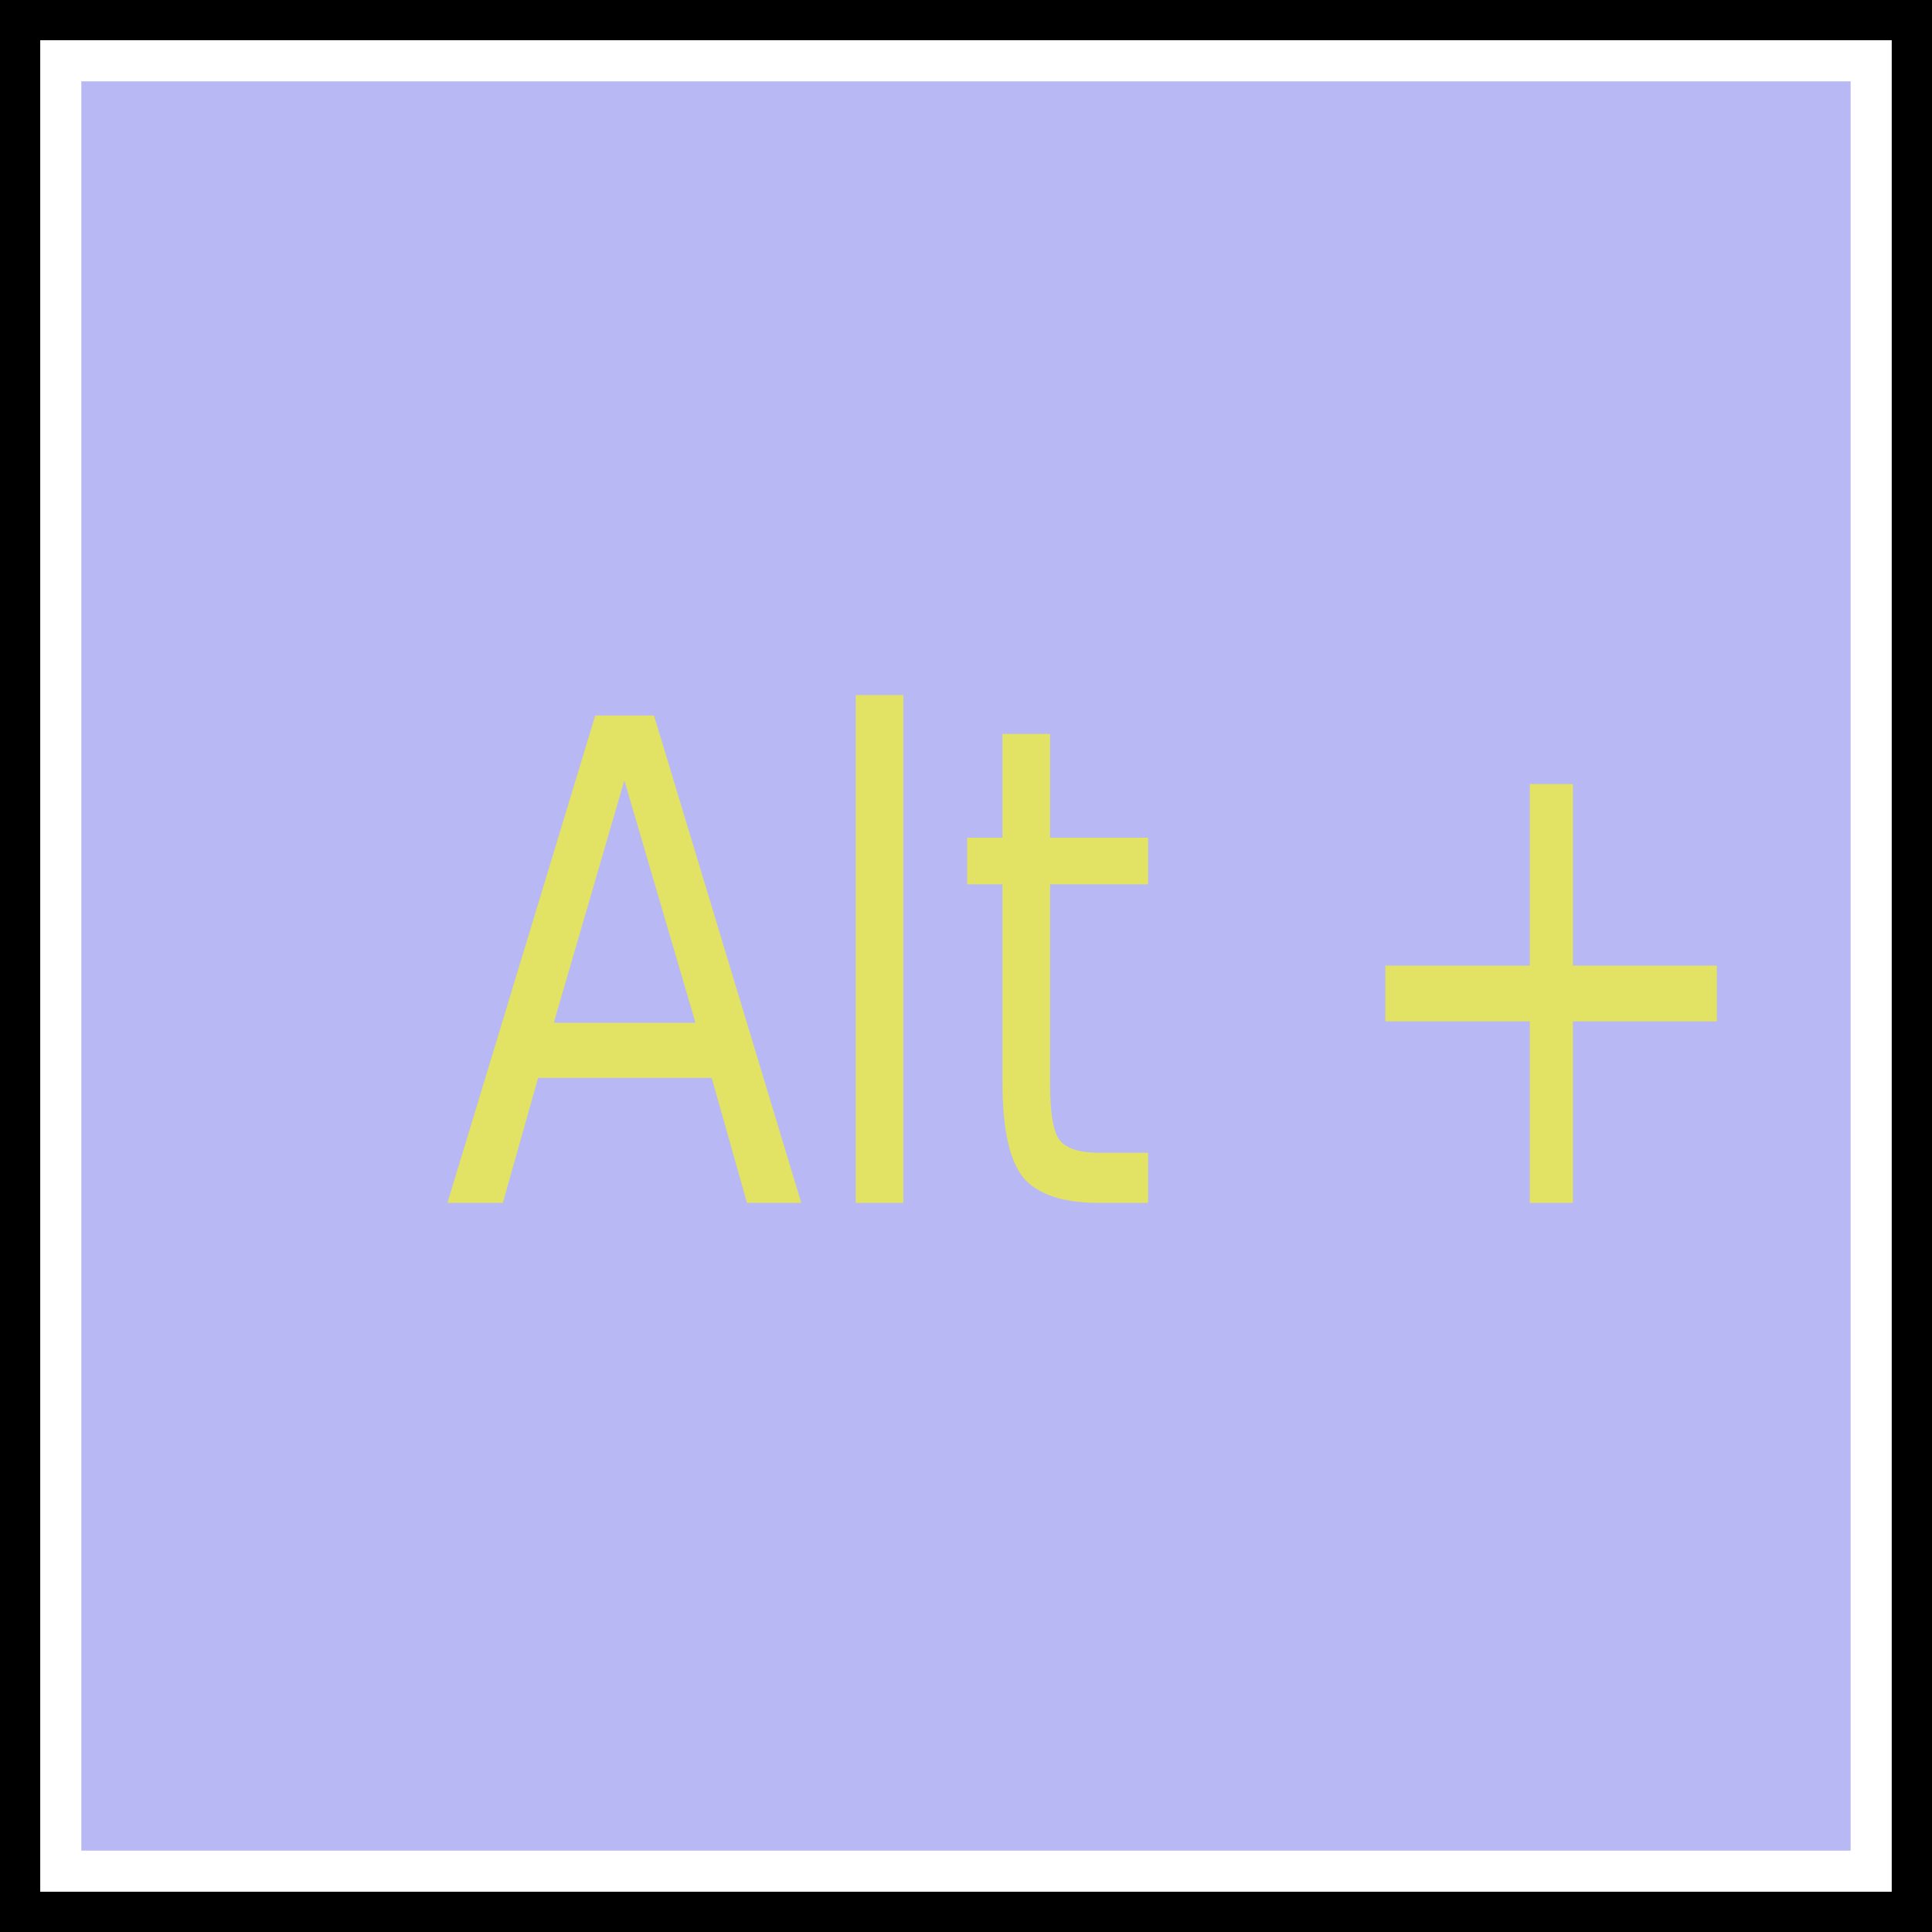
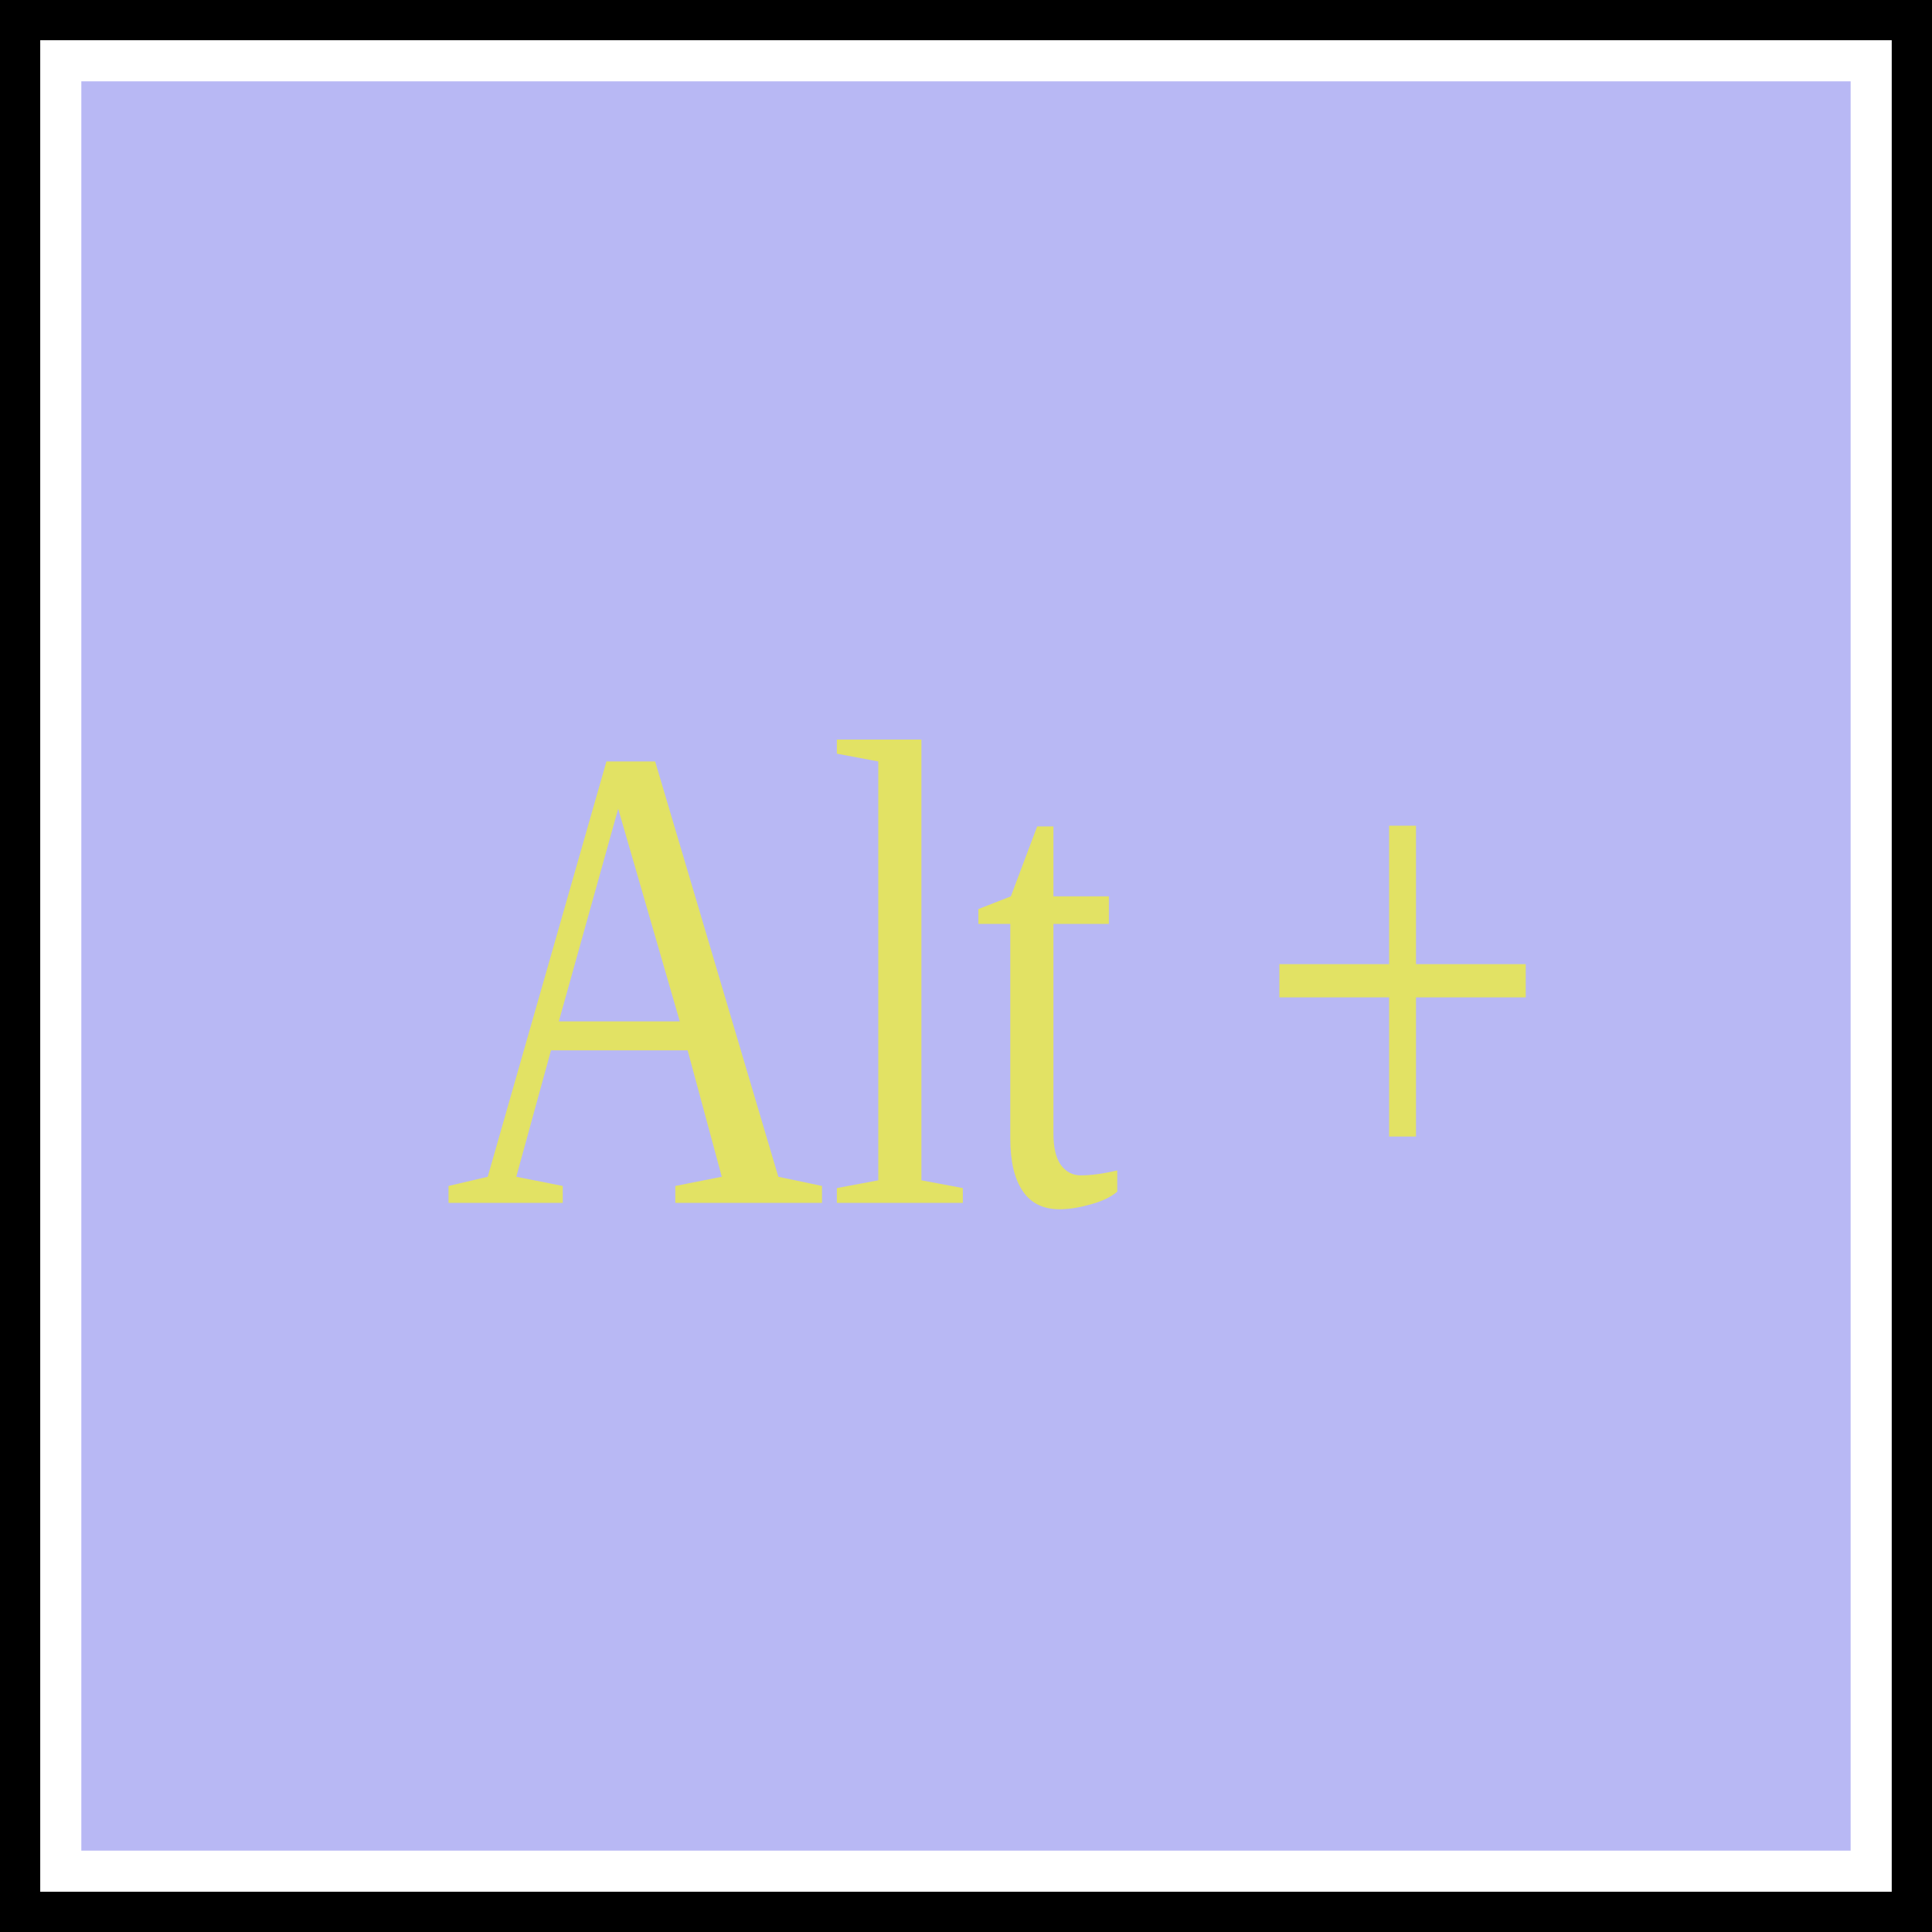
<svg xmlns="http://www.w3.org/2000/svg" width="48px" height="48px" id="svg2837">
  <defs id="defs2839">
    </defs>
  <g id="layer1">
    <rect style="fill:#0000ff;fill-rule:evenodd;stroke:#000000;stroke-width:1.33px;stroke-linecap:butt;stroke-linejoin:miter;stroke-opacity:1;fill-opacity:0.235" id="rect2847" width="46.67" height="46.67" x="0.665" y="0.665" />
    <rect style="fill:#0000ff;fill-rule:evenodd;stroke:#ffffff;stroke-width:1.021px;stroke-linecap:butt;stroke-linejoin:miter;stroke-opacity:1;fill-opacity:0" id="rect3621" width="44.979" height="44.979" x="1.51" y="1.51" />
-     <text xml:space="preserve" style="font-size:14.785px;font-style:normal;font-weight:normal;fill:#ffff00;fill-opacity:0.588;stroke:none;stroke-width:1px;stroke-linecap:butt;stroke-linejoin:miter;stroke-opacity:1;font-family:Bitstream Vera Sans" x="12.376" y="26.61" id="text2393" transform="scale(0.8903641,1.123136)">
+     <text xml:space="preserve" style="font-size:14.785px;font-style:normal;font-weight:normal;fill:#ffff00;fill-opacity:0.588;stroke:none;stroke-width:1px;stroke-linecap:butt;stroke-linejoin:miter;stroke-opacity:1" x="12.376" y="26.61" id="text2393" transform="scale(0.8903641,1.123136)">
      <tspan id="tspan2395" x="12.376" y="26.61">Alt +</tspan>
    </text>
  </g>
</svg>
